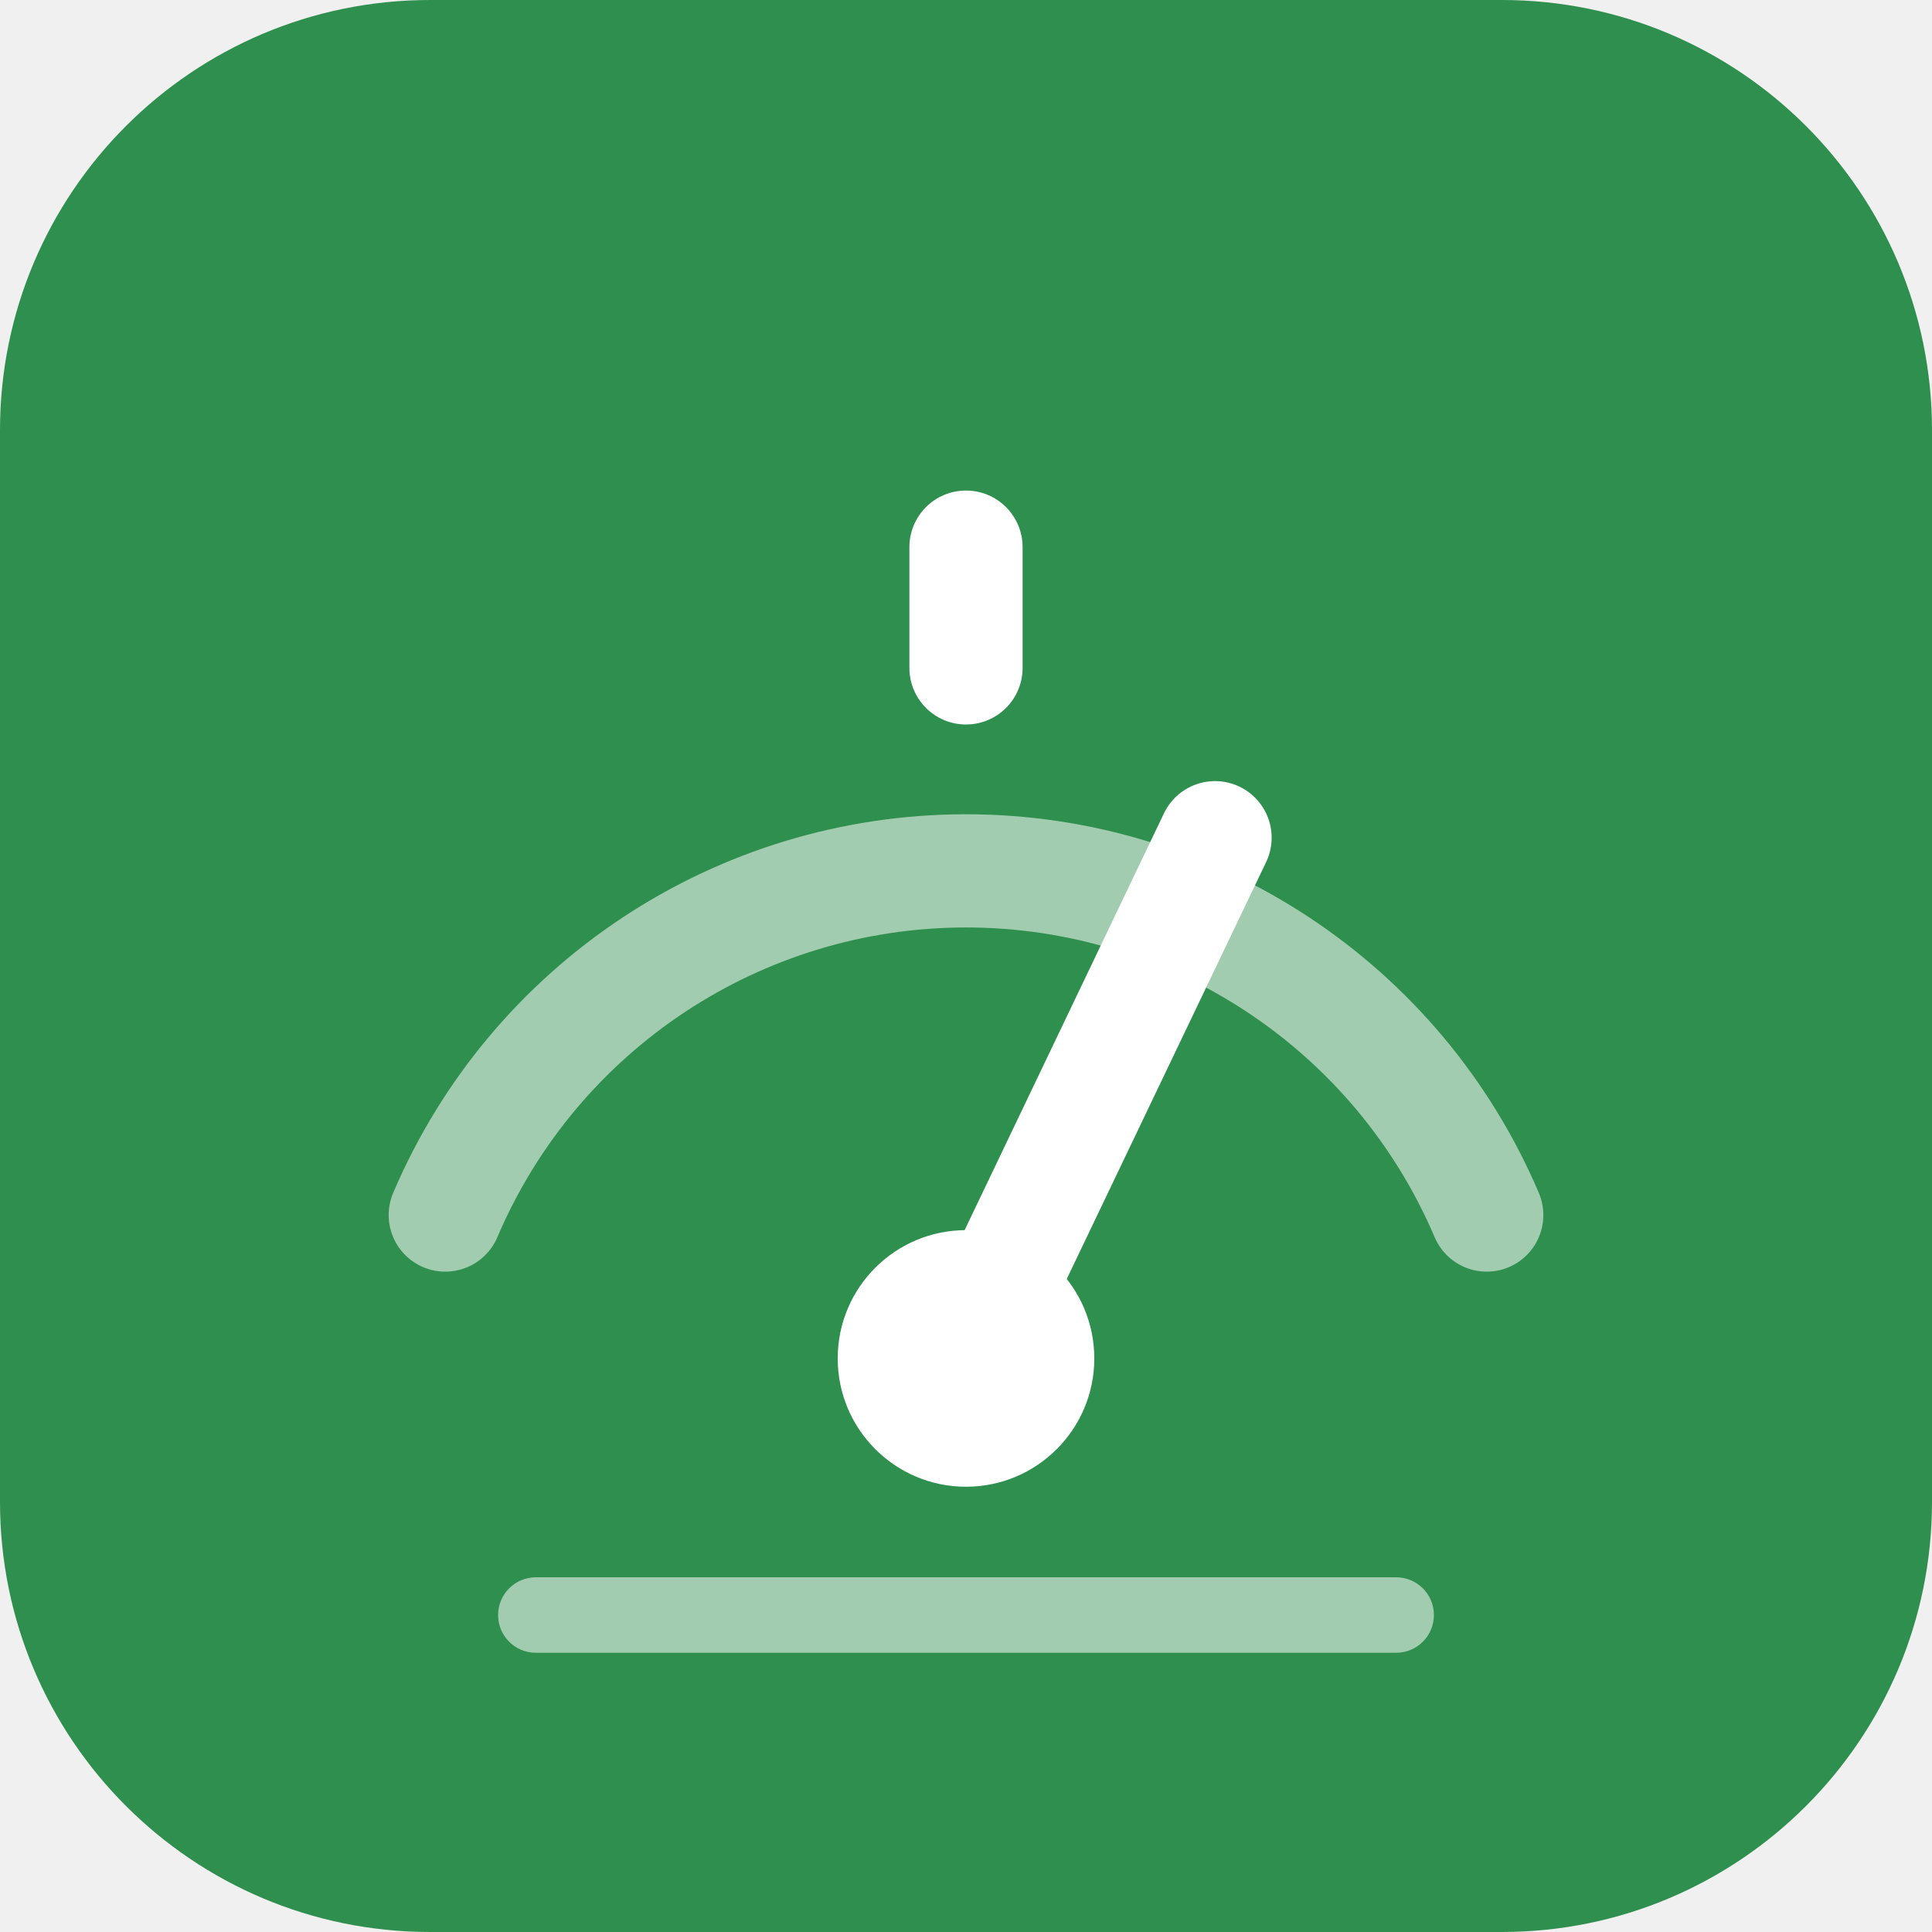
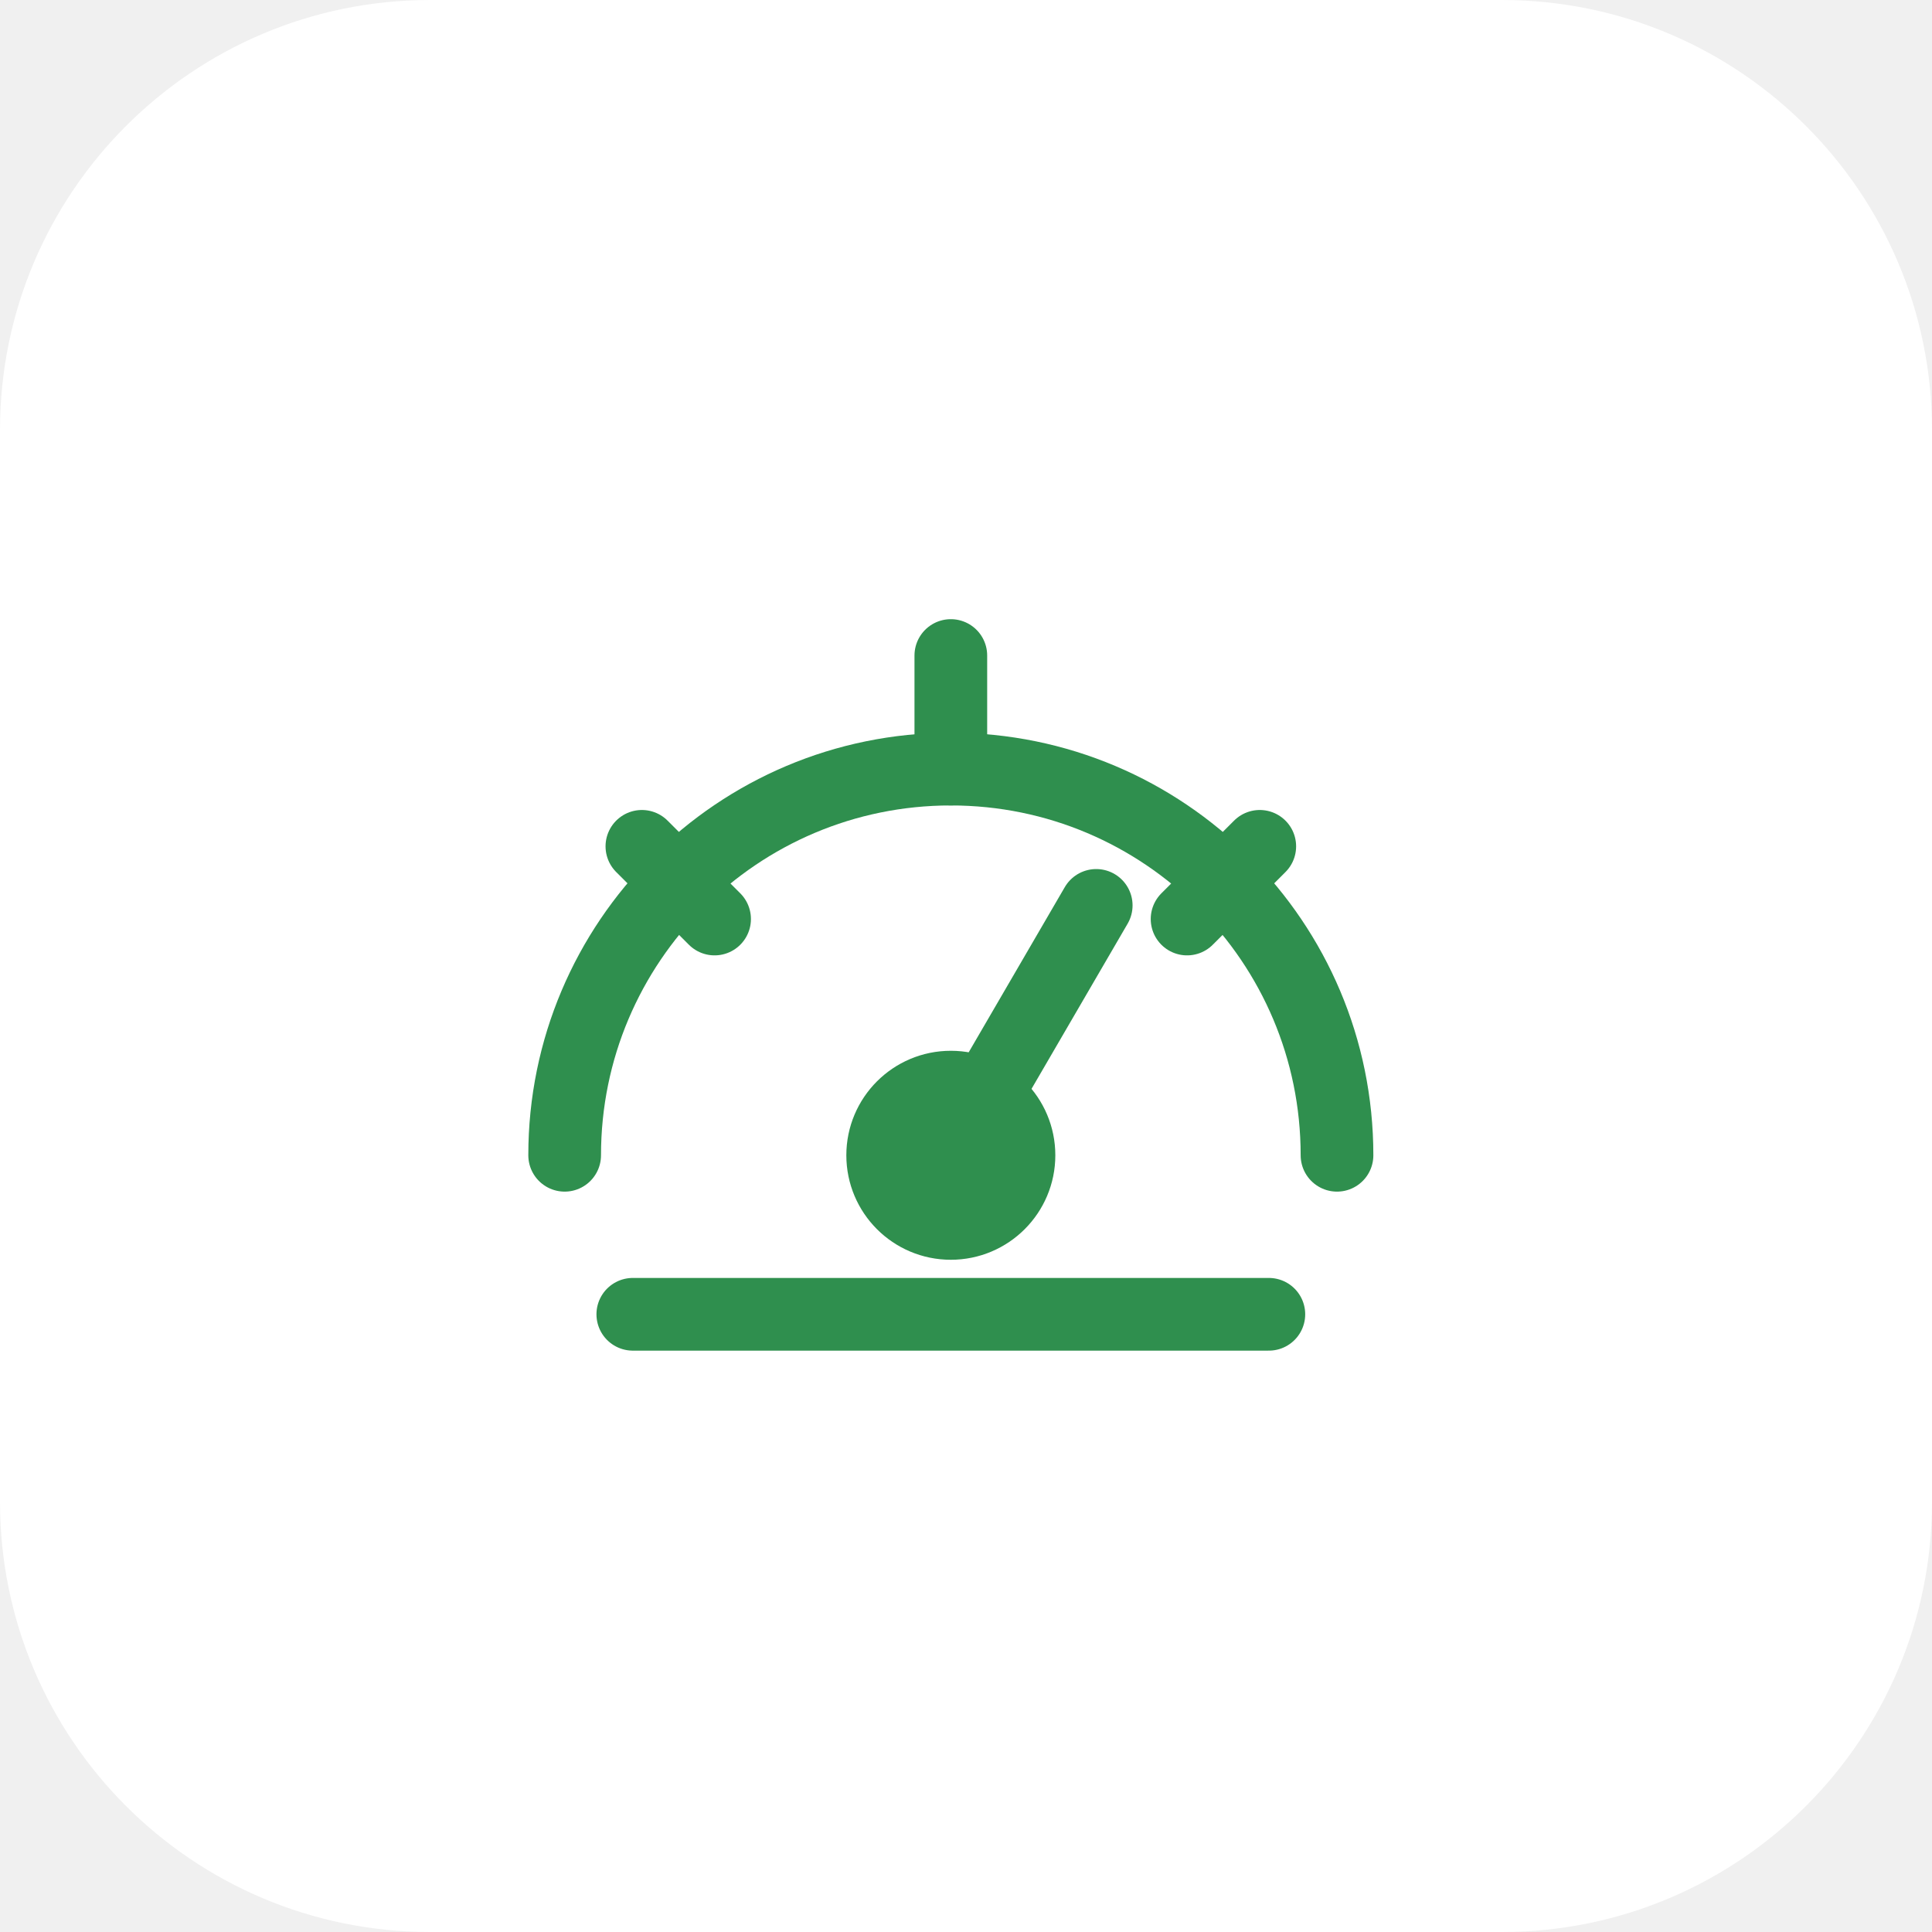
<svg xmlns="http://www.w3.org/2000/svg" viewBox="0 0 512 512">
-   <rect width="512" height="512" rx="114" fill="#2F8F4E" />
-   <path d="M118 322a150 150 0 0 1 276 0" fill="none" stroke="#fff" stroke-width="30" stroke-linecap="round" opacity=".55" />
-   <rect x="241" y="130" width="30" height="62" rx="15" fill="#fff" />
-   <path d="M256 360 322 222" stroke="#fff" stroke-width="30" stroke-linecap="round" />
-   <circle cx="256" cy="360" r="34" fill="#fff" />
-   <rect x="132" y="418" width="248" height="20" rx="10" fill="#fff" opacity=".55" />
+   <style>.t{fill:#fff}.l{stroke:#2F8F4E}@media (prefers-color-scheme:dark){.t{fill:#000}.l{stroke:#6DB183}}</style>
+   <rect class="t" width="512" height="512" rx="114" />
+   <g class="l" transform="translate(107.5 107.5) scale(12.04)" fill="none" stroke-width="1.6" stroke-linecap="round" stroke-linejoin="round">
+     <path d="M3.5 16.5a8.5 8.5 0 0 1 17 0" />
+     <path d="M12 5.5V8M5.2 9.7l1.6 1.6M18.8 9.7l-1.6 1.6" />
+     <path d="m12 16.5 3.2-5.5" />
+     <circle cx="12" cy="16.5" r="1.5" />
+     <path d="M5 20h14" />
+   </g>
</svg>
